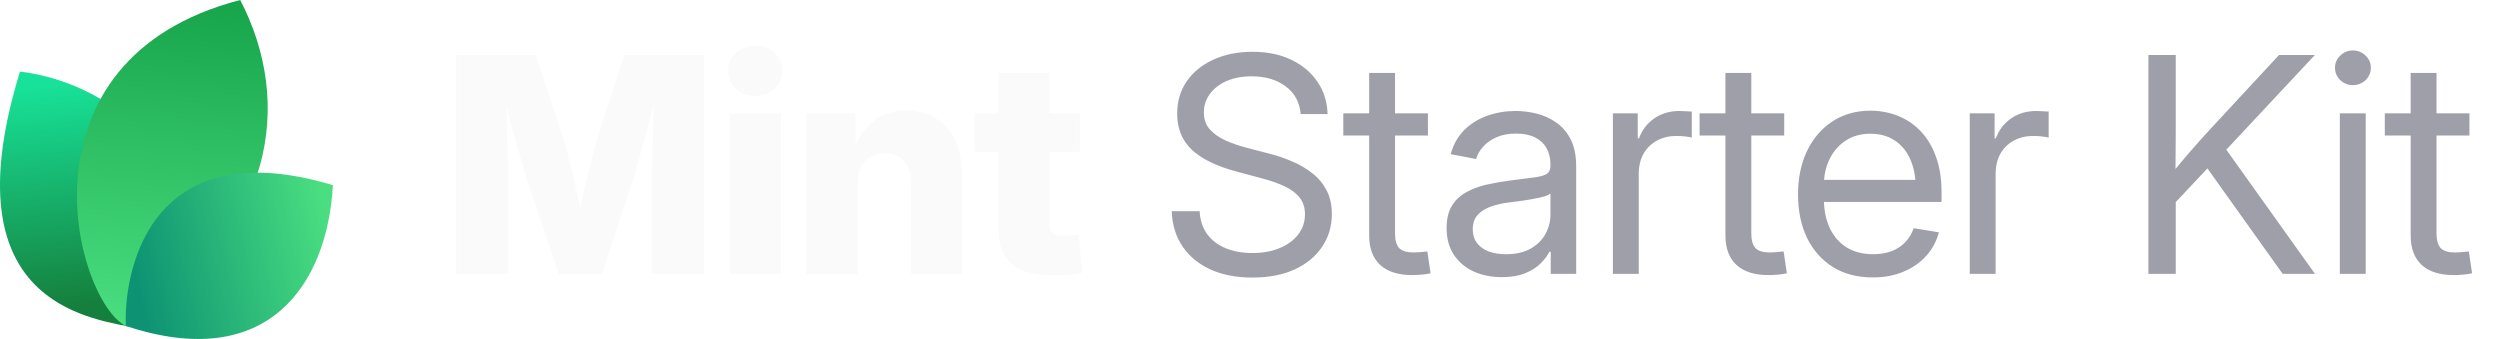
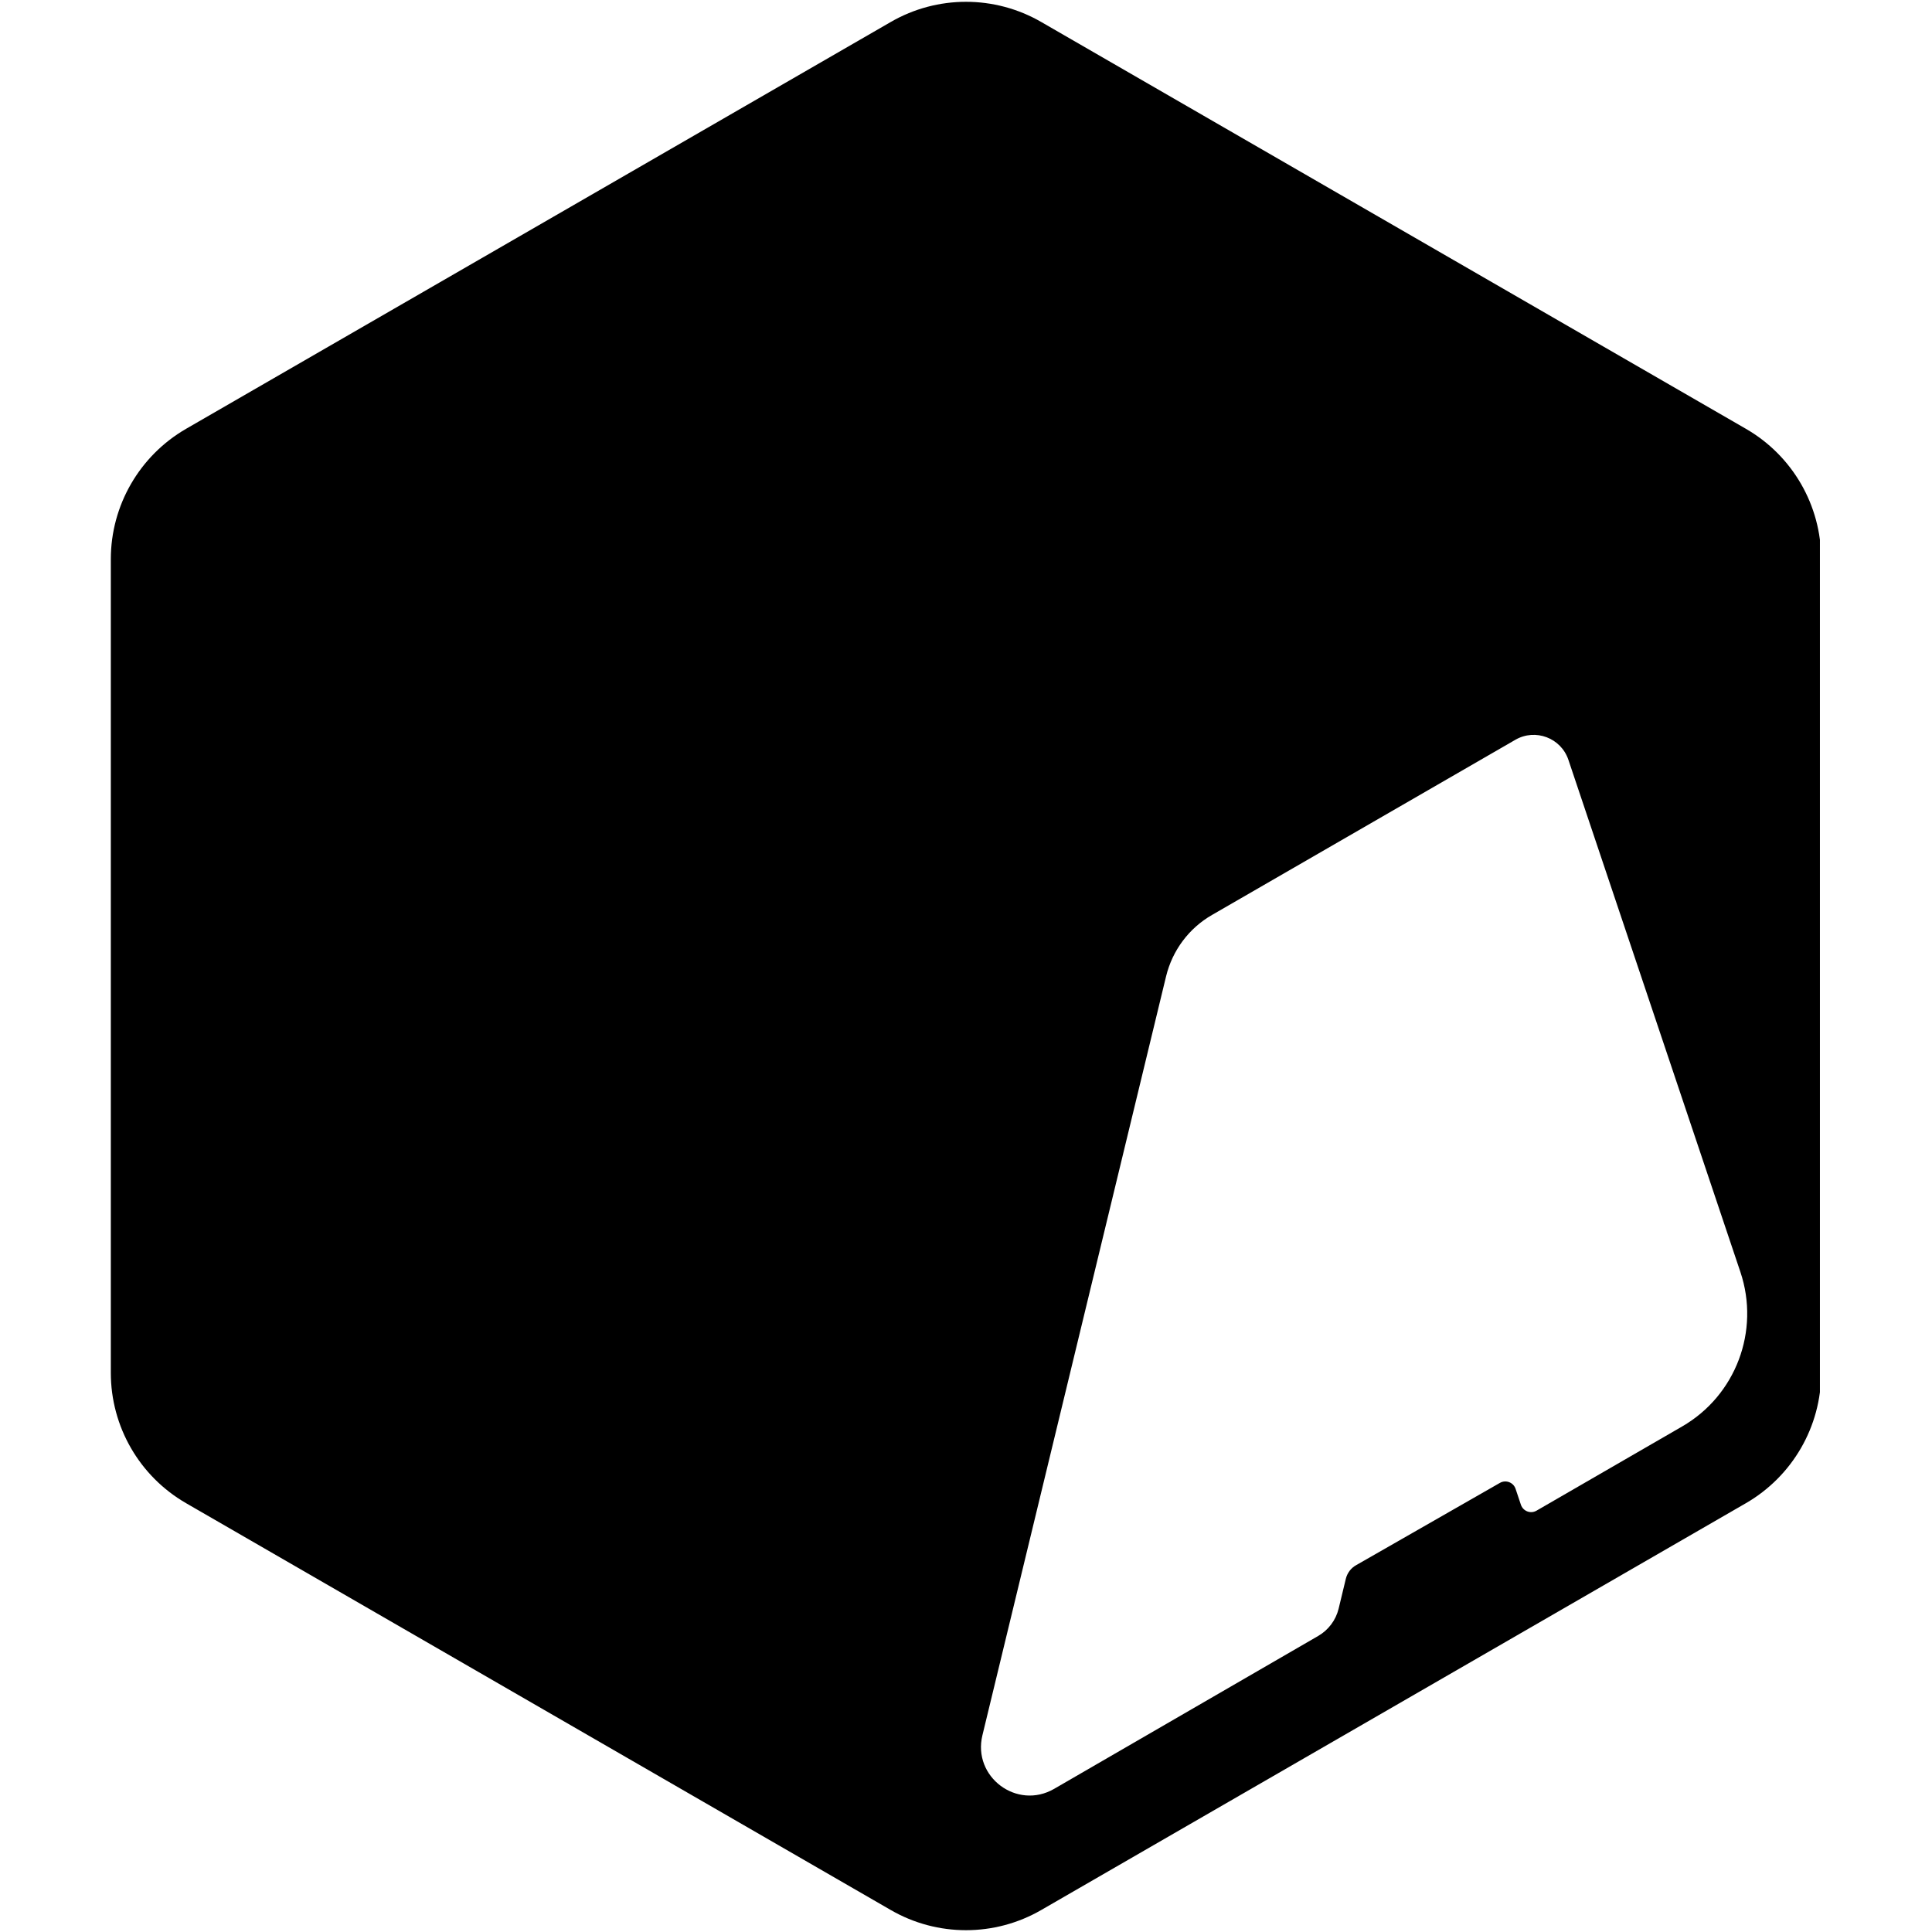
- <svg xmlns="http://www.w3.org/2000/svg" width="177" height="24" viewBox="0 0 177 24" fill="none">
-   <path d="M9.061 23.108C5.268 22.377 -3.391 20.627 1.417 5.064C9.634 6.099 16.973 14.064 9.061 23.108Z" fill="url(#paint0_linear_17557_2145)" />
-   <path d="M8.919 23.094C5.276 21.222 0.784 4.209 17.007 0C20.757 7.193 19.621 16.545 8.919 23.094Z" fill="url(#paint1_linear_17557_2145)" />
-   <path d="M8.914 23.079C8.735 19.882 10.159 9.085 23.57 13.111C23.181 20.123 18.984 26.418 8.914 23.079Z" fill="url(#paint2_linear_17557_2145)" />
-   <path d="M32.301 19.392V3.894H37.938L39.925 9.948C40.036 10.315 40.164 10.787 40.31 11.362C40.462 11.938 40.611 12.552 40.757 13.204C40.91 13.855 41.048 14.483 41.173 15.086C41.305 15.682 41.412 16.192 41.495 16.615H40.695C40.771 16.192 40.871 15.682 40.996 15.086C41.128 14.49 41.267 13.866 41.412 13.214C41.565 12.562 41.714 11.948 41.86 11.373C42.005 10.79 42.133 10.315 42.244 9.948L44.2 3.894H49.848V19.392H46.166V12.704C46.166 12.357 46.173 11.917 46.187 11.383C46.2 10.849 46.214 10.27 46.228 9.646C46.249 9.022 46.266 8.391 46.28 7.753C46.301 7.115 46.311 6.519 46.311 5.964H46.623C46.485 6.561 46.332 7.181 46.166 7.826C45.999 8.471 45.833 9.102 45.666 9.719C45.507 10.336 45.351 10.901 45.198 11.414C45.053 11.928 44.928 12.357 44.824 12.704L42.608 19.392H39.561L37.314 12.704C37.203 12.357 37.072 11.928 36.919 11.414C36.773 10.901 36.614 10.34 36.441 9.729C36.274 9.112 36.104 8.481 35.931 7.836C35.764 7.192 35.608 6.567 35.463 5.964H35.827C35.834 6.512 35.844 7.105 35.858 7.743C35.872 8.374 35.886 9.005 35.9 9.636C35.92 10.26 35.938 10.839 35.952 11.373C35.965 11.907 35.972 12.351 35.972 12.704V19.392H32.301ZM51.668 19.392V8.024H55.288V19.392H51.668ZM53.468 6.786C52.927 6.786 52.473 6.616 52.105 6.276C51.738 5.93 51.554 5.507 51.554 5.007C51.554 4.508 51.738 4.088 52.105 3.749C52.473 3.409 52.927 3.239 53.468 3.239C54.009 3.239 54.463 3.409 54.83 3.749C55.198 4.082 55.382 4.501 55.382 5.007C55.382 5.507 55.198 5.93 54.83 6.276C54.463 6.616 54.009 6.786 53.468 6.786ZM60.708 13.027V19.392H57.088V8.024H60.551L60.593 10.967H60.281C60.593 10.024 61.061 9.268 61.685 8.7C62.309 8.124 63.138 7.836 64.171 7.836C64.975 7.836 65.672 8.017 66.262 8.377C66.851 8.731 67.302 9.234 67.614 9.885C67.933 10.537 68.092 11.307 68.092 12.194V19.392H64.483V12.912C64.483 12.26 64.32 11.754 63.994 11.394C63.675 11.033 63.221 10.853 62.632 10.853C62.25 10.853 61.914 10.936 61.623 11.102C61.332 11.269 61.106 11.515 60.947 11.841C60.787 12.16 60.708 12.555 60.708 13.027ZM76.456 8.024V10.749H69.008V8.024H76.456ZM70.683 5.163H74.292V15.783C74.292 16.102 74.361 16.334 74.5 16.48C74.646 16.625 74.899 16.698 75.259 16.698C75.405 16.698 75.596 16.688 75.831 16.667C76.074 16.646 76.251 16.629 76.362 16.615L76.632 19.309C76.313 19.378 75.963 19.427 75.582 19.455C75.207 19.482 74.836 19.496 74.469 19.496C73.2 19.496 72.25 19.222 71.619 18.674C70.995 18.127 70.683 17.308 70.683 16.22V5.163Z" fill="#FAFAFA" />
-   <path d="M88.667 19.652C87.523 19.652 86.528 19.458 85.682 19.07C84.843 18.681 84.188 18.137 83.716 17.437C83.245 16.736 82.992 15.908 82.957 14.951H84.933C84.968 15.596 85.148 16.14 85.474 16.584C85.8 17.021 86.24 17.354 86.795 17.582C87.35 17.804 87.974 17.915 88.667 17.915C89.388 17.915 90.026 17.801 90.581 17.572C91.143 17.343 91.583 17.024 91.902 16.615C92.228 16.199 92.391 15.717 92.391 15.169C92.391 14.698 92.266 14.306 92.017 13.994C91.767 13.675 91.413 13.408 90.956 13.193C90.498 12.978 89.954 12.787 89.323 12.621L87.502 12.132C86.123 11.765 85.082 11.255 84.382 10.603C83.689 9.944 83.342 9.095 83.342 8.055C83.342 7.174 83.571 6.404 84.028 5.746C84.486 5.087 85.117 4.577 85.921 4.217C86.726 3.849 87.645 3.666 88.678 3.666C89.718 3.666 90.63 3.853 91.413 4.227C92.204 4.602 92.824 5.122 93.275 5.787C93.726 6.446 93.965 7.209 93.993 8.076H92.089C92.013 7.23 91.656 6.574 91.018 6.11C90.387 5.638 89.586 5.403 88.615 5.403C87.95 5.403 87.36 5.513 86.847 5.735C86.341 5.957 85.946 6.262 85.661 6.651C85.377 7.032 85.235 7.469 85.235 7.961C85.235 8.447 85.377 8.849 85.661 9.168C85.946 9.48 86.317 9.74 86.774 9.948C87.232 10.149 87.724 10.319 88.251 10.457L89.884 10.884C90.439 11.023 90.977 11.206 91.496 11.435C92.023 11.657 92.495 11.934 92.911 12.267C93.334 12.593 93.67 12.995 93.92 13.474C94.17 13.945 94.294 14.504 94.294 15.149C94.294 16.015 94.066 16.788 93.608 17.468C93.157 18.148 92.512 18.681 91.673 19.07C90.834 19.458 89.832 19.652 88.667 19.652ZM101.097 8.024V9.594H95.106V8.024H101.097ZM96.937 5.163H98.767V16.521C98.767 17 98.865 17.347 99.059 17.562C99.26 17.77 99.6 17.874 100.078 17.874C100.21 17.874 100.366 17.867 100.546 17.853C100.733 17.832 100.903 17.815 101.056 17.801L101.285 19.351C101.097 19.392 100.886 19.423 100.65 19.444C100.414 19.465 100.189 19.475 99.974 19.475C98.996 19.475 98.244 19.236 97.717 18.758C97.197 18.272 96.937 17.579 96.937 16.677V5.163ZM106.33 19.621C105.595 19.621 104.932 19.489 104.343 19.226C103.754 18.955 103.285 18.564 102.939 18.05C102.592 17.53 102.419 16.896 102.419 16.147C102.419 15.495 102.547 14.965 102.804 14.556C103.06 14.146 103.403 13.828 103.833 13.599C104.263 13.363 104.742 13.186 105.269 13.068C105.796 12.95 106.333 12.857 106.881 12.787C107.574 12.69 108.132 12.617 108.555 12.569C108.978 12.52 109.287 12.441 109.481 12.33C109.675 12.212 109.772 12.014 109.772 11.737V11.654C109.772 11.203 109.679 10.815 109.492 10.489C109.311 10.163 109.041 9.91 108.68 9.729C108.32 9.549 107.872 9.459 107.338 9.459C106.805 9.459 106.34 9.546 105.945 9.719C105.556 9.892 105.241 10.118 104.998 10.395C104.755 10.665 104.593 10.953 104.509 11.258L102.71 10.915C102.897 10.222 103.22 9.65 103.677 9.199C104.135 8.748 104.679 8.412 105.31 8.19C105.941 7.968 106.607 7.857 107.307 7.857C107.8 7.857 108.295 7.92 108.795 8.044C109.301 8.169 109.765 8.381 110.188 8.679C110.611 8.97 110.951 9.369 111.208 9.875C111.464 10.374 111.593 11.005 111.593 11.768V19.392H109.793V17.822H109.7C109.568 18.085 109.363 18.359 109.086 18.643C108.809 18.921 108.444 19.153 107.994 19.34C107.543 19.527 106.988 19.621 106.33 19.621ZM106.621 17.998C107.321 17.998 107.904 17.867 108.368 17.603C108.84 17.333 109.19 16.986 109.419 16.563C109.654 16.133 109.772 15.682 109.772 15.211V13.692C109.703 13.769 109.554 13.841 109.325 13.911C109.096 13.973 108.829 14.032 108.524 14.088C108.226 14.143 107.921 14.192 107.609 14.233C107.304 14.275 107.033 14.309 106.798 14.337C106.354 14.393 105.938 14.49 105.549 14.628C105.168 14.76 104.86 14.954 104.624 15.211C104.388 15.467 104.27 15.811 104.27 16.241C104.27 16.615 104.367 16.934 104.561 17.198C104.762 17.461 105.04 17.662 105.393 17.801C105.747 17.933 106.156 17.998 106.621 17.998ZM114.193 19.392V8.024H115.951V9.792H116.045C116.253 9.209 116.61 8.741 117.116 8.388C117.622 8.034 118.219 7.857 118.905 7.857C119.058 7.857 119.217 7.864 119.384 7.878C119.55 7.885 119.682 7.892 119.779 7.899V9.74C119.716 9.719 119.578 9.695 119.363 9.667C119.155 9.639 118.922 9.625 118.666 9.625C118.174 9.625 117.726 9.733 117.324 9.948C116.922 10.163 116.603 10.471 116.367 10.874C116.138 11.276 116.024 11.758 116.024 12.319V19.392H114.193ZM126.322 8.024V9.594H120.33V8.024H126.322ZM122.161 5.163H123.992V16.521C123.992 17 124.089 17.347 124.283 17.562C124.484 17.77 124.824 17.874 125.302 17.874C125.434 17.874 125.59 17.867 125.77 17.853C125.958 17.832 126.127 17.815 126.28 17.801L126.509 19.351C126.322 19.392 126.11 19.423 125.874 19.444C125.639 19.465 125.413 19.475 125.198 19.475C124.221 19.475 123.468 19.236 122.941 18.758C122.421 18.272 122.161 17.579 122.161 16.677V5.163ZM132.604 19.642C131.502 19.642 130.555 19.396 129.765 18.903C128.974 18.404 128.364 17.714 127.934 16.834C127.511 15.946 127.3 14.927 127.3 13.775C127.3 12.611 127.511 11.584 127.934 10.697C128.364 9.802 128.964 9.102 129.734 8.596C130.51 8.089 131.408 7.836 132.428 7.836C133.1 7.836 133.738 7.954 134.341 8.19C134.952 8.426 135.489 8.783 135.954 9.261C136.425 9.74 136.793 10.343 137.056 11.071C137.327 11.792 137.462 12.645 137.462 13.63V14.296H128.433V12.735H136.463L135.631 13.297C135.631 12.541 135.506 11.876 135.257 11.3C135.007 10.725 134.643 10.277 134.165 9.958C133.686 9.632 133.107 9.469 132.428 9.469C131.748 9.469 131.162 9.632 130.67 9.958C130.177 10.284 129.796 10.725 129.526 11.279C129.262 11.827 129.13 12.441 129.13 13.12V14.046C129.13 14.864 129.273 15.572 129.557 16.168C129.841 16.757 130.243 17.211 130.763 17.53C131.283 17.842 131.901 17.998 132.615 17.998C133.093 17.998 133.523 17.929 133.905 17.79C134.293 17.645 134.619 17.433 134.882 17.156C135.153 16.879 135.354 16.546 135.486 16.157L137.275 16.449C137.108 17.08 136.81 17.634 136.38 18.113C135.95 18.591 135.413 18.966 134.768 19.236C134.123 19.507 133.402 19.642 132.604 19.642ZM139.459 19.392V8.024H141.217V9.792H141.311C141.519 9.209 141.876 8.741 142.382 8.388C142.888 8.034 143.485 7.857 144.171 7.857C144.324 7.857 144.483 7.864 144.649 7.878C144.816 7.885 144.948 7.892 145.045 7.899V9.74C144.982 9.719 144.844 9.695 144.629 9.667C144.421 9.639 144.188 9.625 143.932 9.625C143.439 9.625 142.992 9.733 142.59 9.948C142.188 10.163 141.869 10.471 141.633 10.874C141.404 11.276 141.29 11.758 141.29 12.319V19.392H139.459ZM153.429 14.961V12.715C153.783 12.257 154.136 11.82 154.49 11.404C154.844 10.981 155.204 10.565 155.572 10.156C155.939 9.74 156.314 9.327 156.695 8.918L161.355 3.894H163.893L157.277 10.967H157.184L153.429 14.961ZM152.108 19.392V3.894H154.043V9.241L154.022 12.559L154.043 13.505V19.392H152.108ZM161.615 19.392L155.967 11.477L157.173 9.969L163.903 19.392H161.615ZM165.661 19.392V8.024H167.492V19.392H165.661ZM166.587 6.027C166.24 6.027 165.942 5.909 165.692 5.673C165.443 5.43 165.318 5.139 165.318 4.799C165.318 4.459 165.443 4.172 165.692 3.936C165.942 3.693 166.24 3.572 166.587 3.572C166.934 3.572 167.232 3.693 167.482 3.936C167.731 4.172 167.856 4.459 167.856 4.799C167.856 5.139 167.731 5.43 167.482 5.673C167.232 5.909 166.934 6.027 166.587 6.027ZM174.836 8.024V9.594H168.844V8.024H174.836ZM170.675 5.163H172.506V16.521C172.506 17 172.603 17.347 172.797 17.562C172.998 17.77 173.338 17.874 173.816 17.874C173.948 17.874 174.104 17.867 174.284 17.853C174.472 17.832 174.641 17.815 174.794 17.801L175.023 19.351C174.836 19.392 174.624 19.423 174.388 19.444C174.153 19.465 173.927 19.475 173.712 19.475C172.735 19.475 171.982 19.236 171.455 18.758C170.935 18.272 170.675 17.579 170.675 16.677V5.163Z" fill="#9F9FA9" />
+ <svg xmlns="http://www.w3.org/2000/svg" width="556" zoomAndPan="magnify" viewBox="0 0 416.88 417" height="556" preserveAspectRatio="xMidYMid meet" version="1.2">
  <defs>
-     <linearGradient id="paint0_linear_17557_2145" x1="3.776" y1="5.916" x2="5.232" y2="21.559" gradientUnits="userSpaceOnUse">
-       <stop stop-color="#18E299" />
-       <stop offset="1" stop-color="#15803D" />
-     </linearGradient>
-     <linearGradient id="paint1_linear_17557_2145" x1="12.171" y1="-0.718" x2="10.19" y2="22.983" gradientUnits="userSpaceOnUse">
-       <stop stop-color="#16A34A" />
-       <stop offset="1" stop-color="#4ADE80" />
-     </linearGradient>
-     <linearGradient id="paint2_linear_17557_2145" x1="23.133" y1="15.353" x2="9.338" y2="18.52" gradientUnits="userSpaceOnUse">
-       <stop stop-color="#4ADE80" />
-       <stop offset="1" stop-color="#0D9373" />
-     </linearGradient>
+     <clipPath id="394d6a1090">
+       <path d="M 23.859 0.059 L 392.75 0.059 L 392.75 416.938 L 23.859 416.938 Z M 23.859 0.059 " />
+     </clipPath>
  </defs>
+   <g id="3c99688ed9">
+     <g clip-rule="nonzero" clip-path="url(#394d6a1090)">
+       <path style=" stroke:none;fill-rule:nonzero;fill:#000000;fill-opacity:1;" d="M 376.77 92.551 L 224.68 4.746 C 214.637 -1.062 202.242 -1.062 192.199 4.746 L 40.109 92.551 C 30.066 98.359 23.859 109.078 23.859 120.699 L 23.859 296.301 C 23.859 307.922 30.043 318.641 40.109 324.449 L 192.199 412.254 C 202.242 418.062 214.637 418.062 224.68 412.254 L 376.77 324.449 C 386.809 318.641 393.02 307.922 393.02 296.301 L 393.02 120.699 C 393.02 109.078 386.836 98.359 376.77 92.551 Z M 362.992 307.898 L 331.59 326.055 C 330.312 326.805 328.684 326.18 328.207 324.777 L 327.059 321.344 C 326.582 319.941 324.953 319.34 323.676 320.066 L 292.648 337.824 C 291.52 338.449 290.719 339.527 290.418 340.777 L 288.867 347.215 C 288.266 349.695 286.66 351.824 284.457 353.102 L 227.461 386.105 C 219.445 390.738 209.805 383.527 211.984 374.539 L 251.625 210.73 C 252.98 205.145 256.559 200.336 261.543 197.48 L 327.031 159.664 C 331.34 157.188 336.848 159.266 338.453 163.973 L 375.59 274.562 C 379.848 287.262 374.59 301.211 362.992 307.898 Z M 362.992 307.898 " />
+     </g>
+   </g>
</svg>
